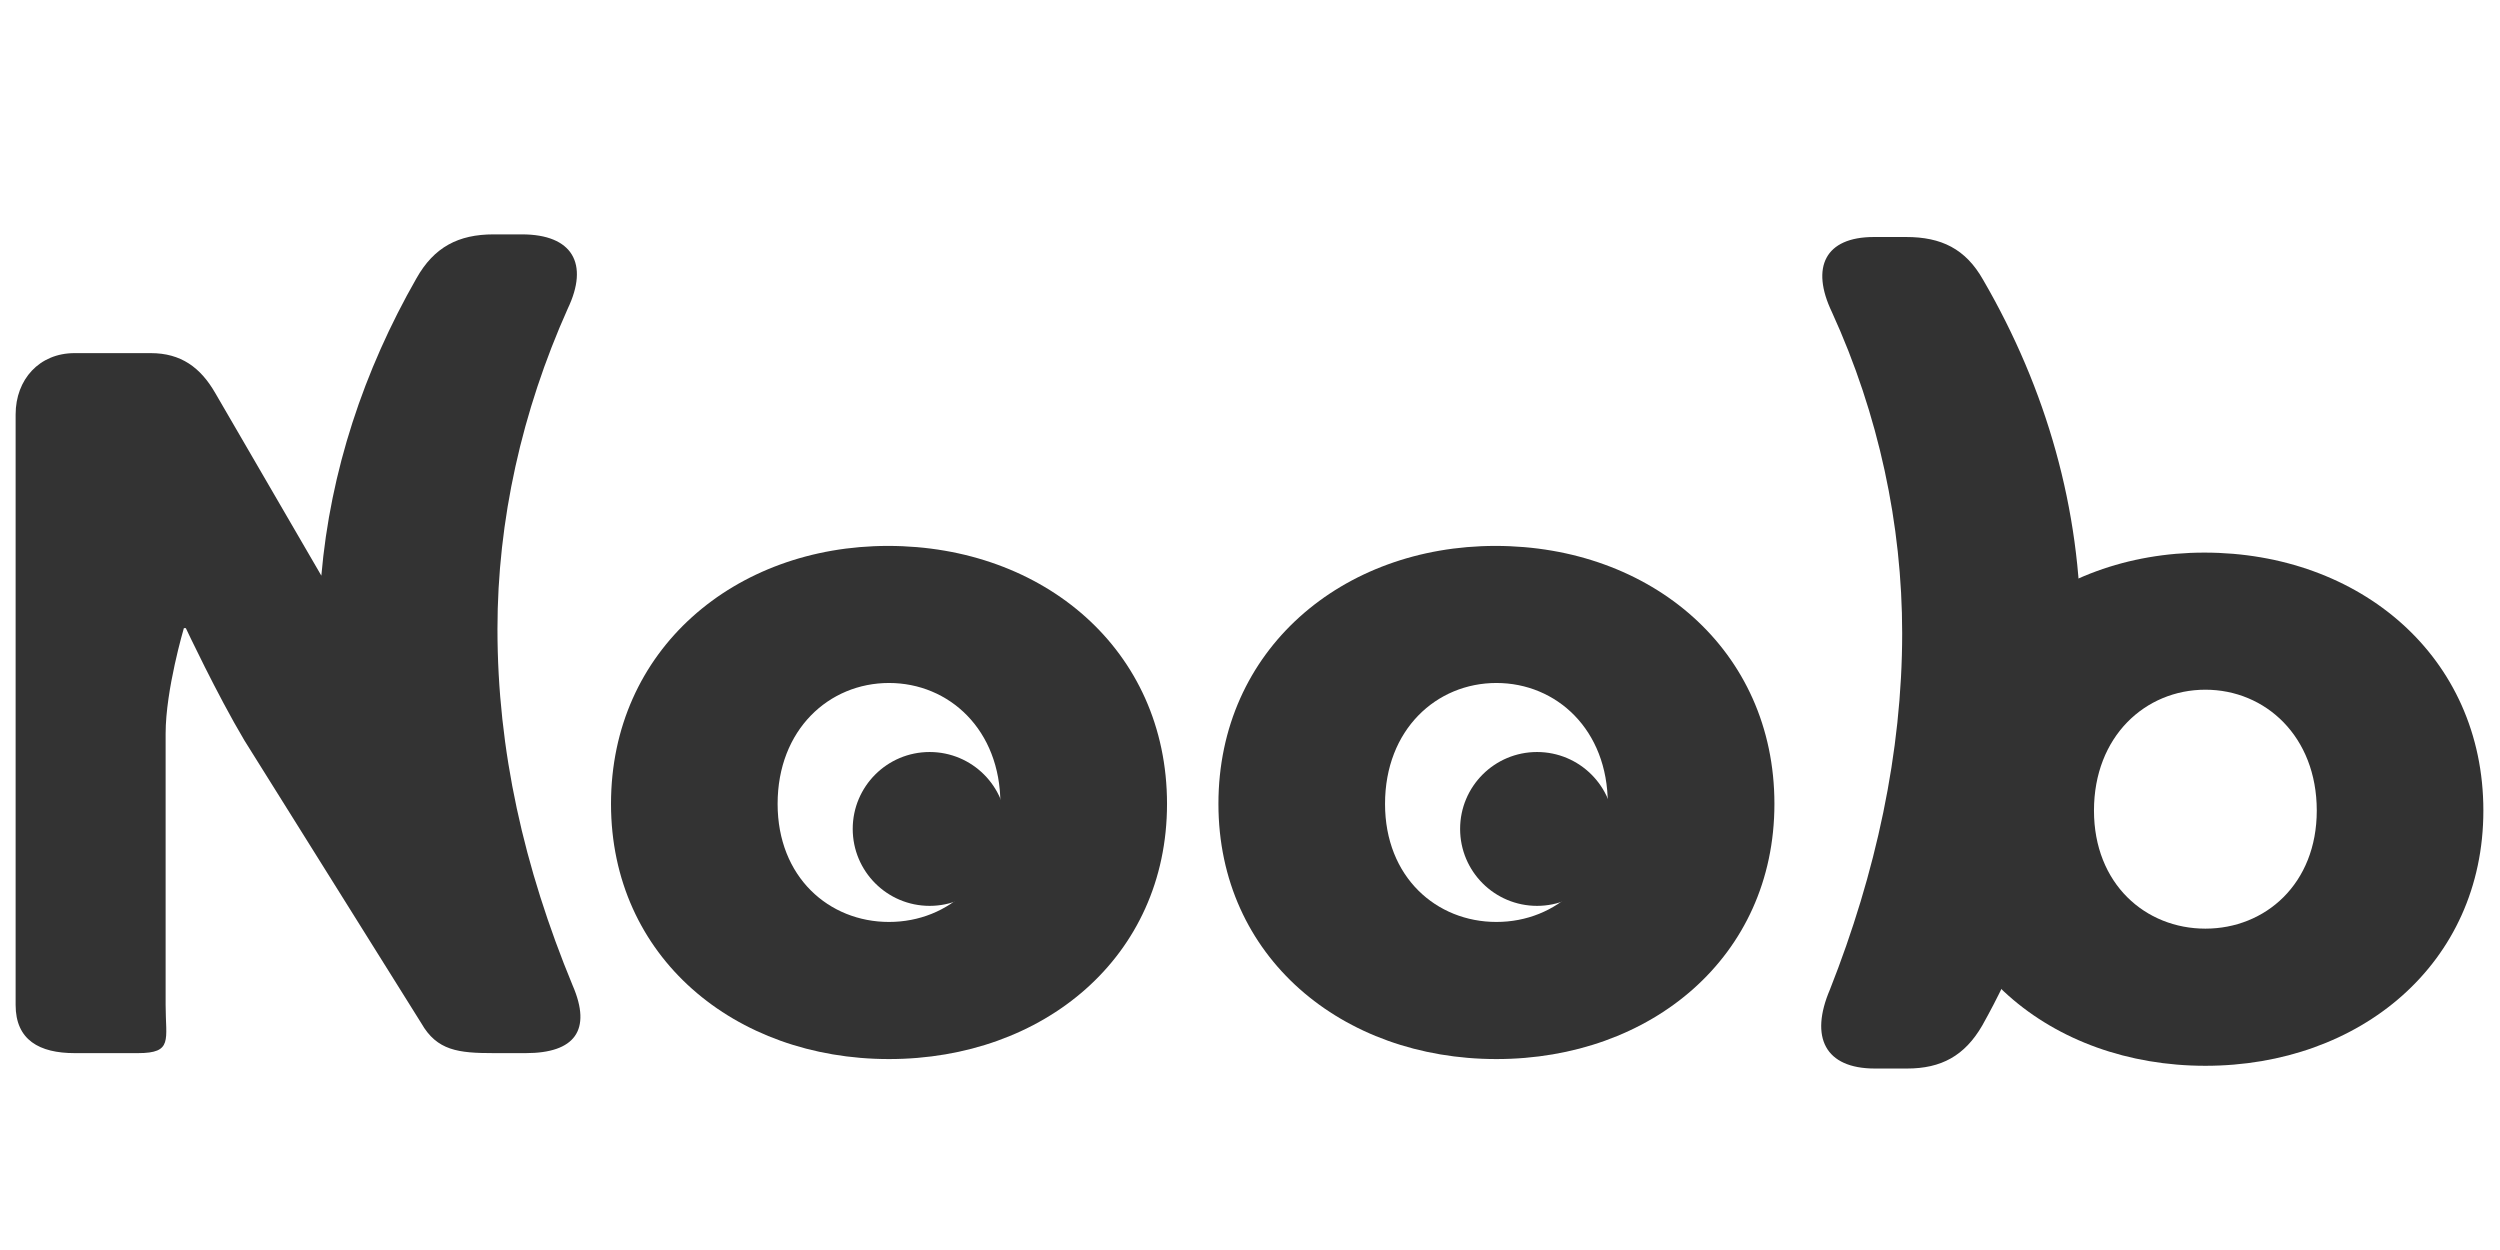
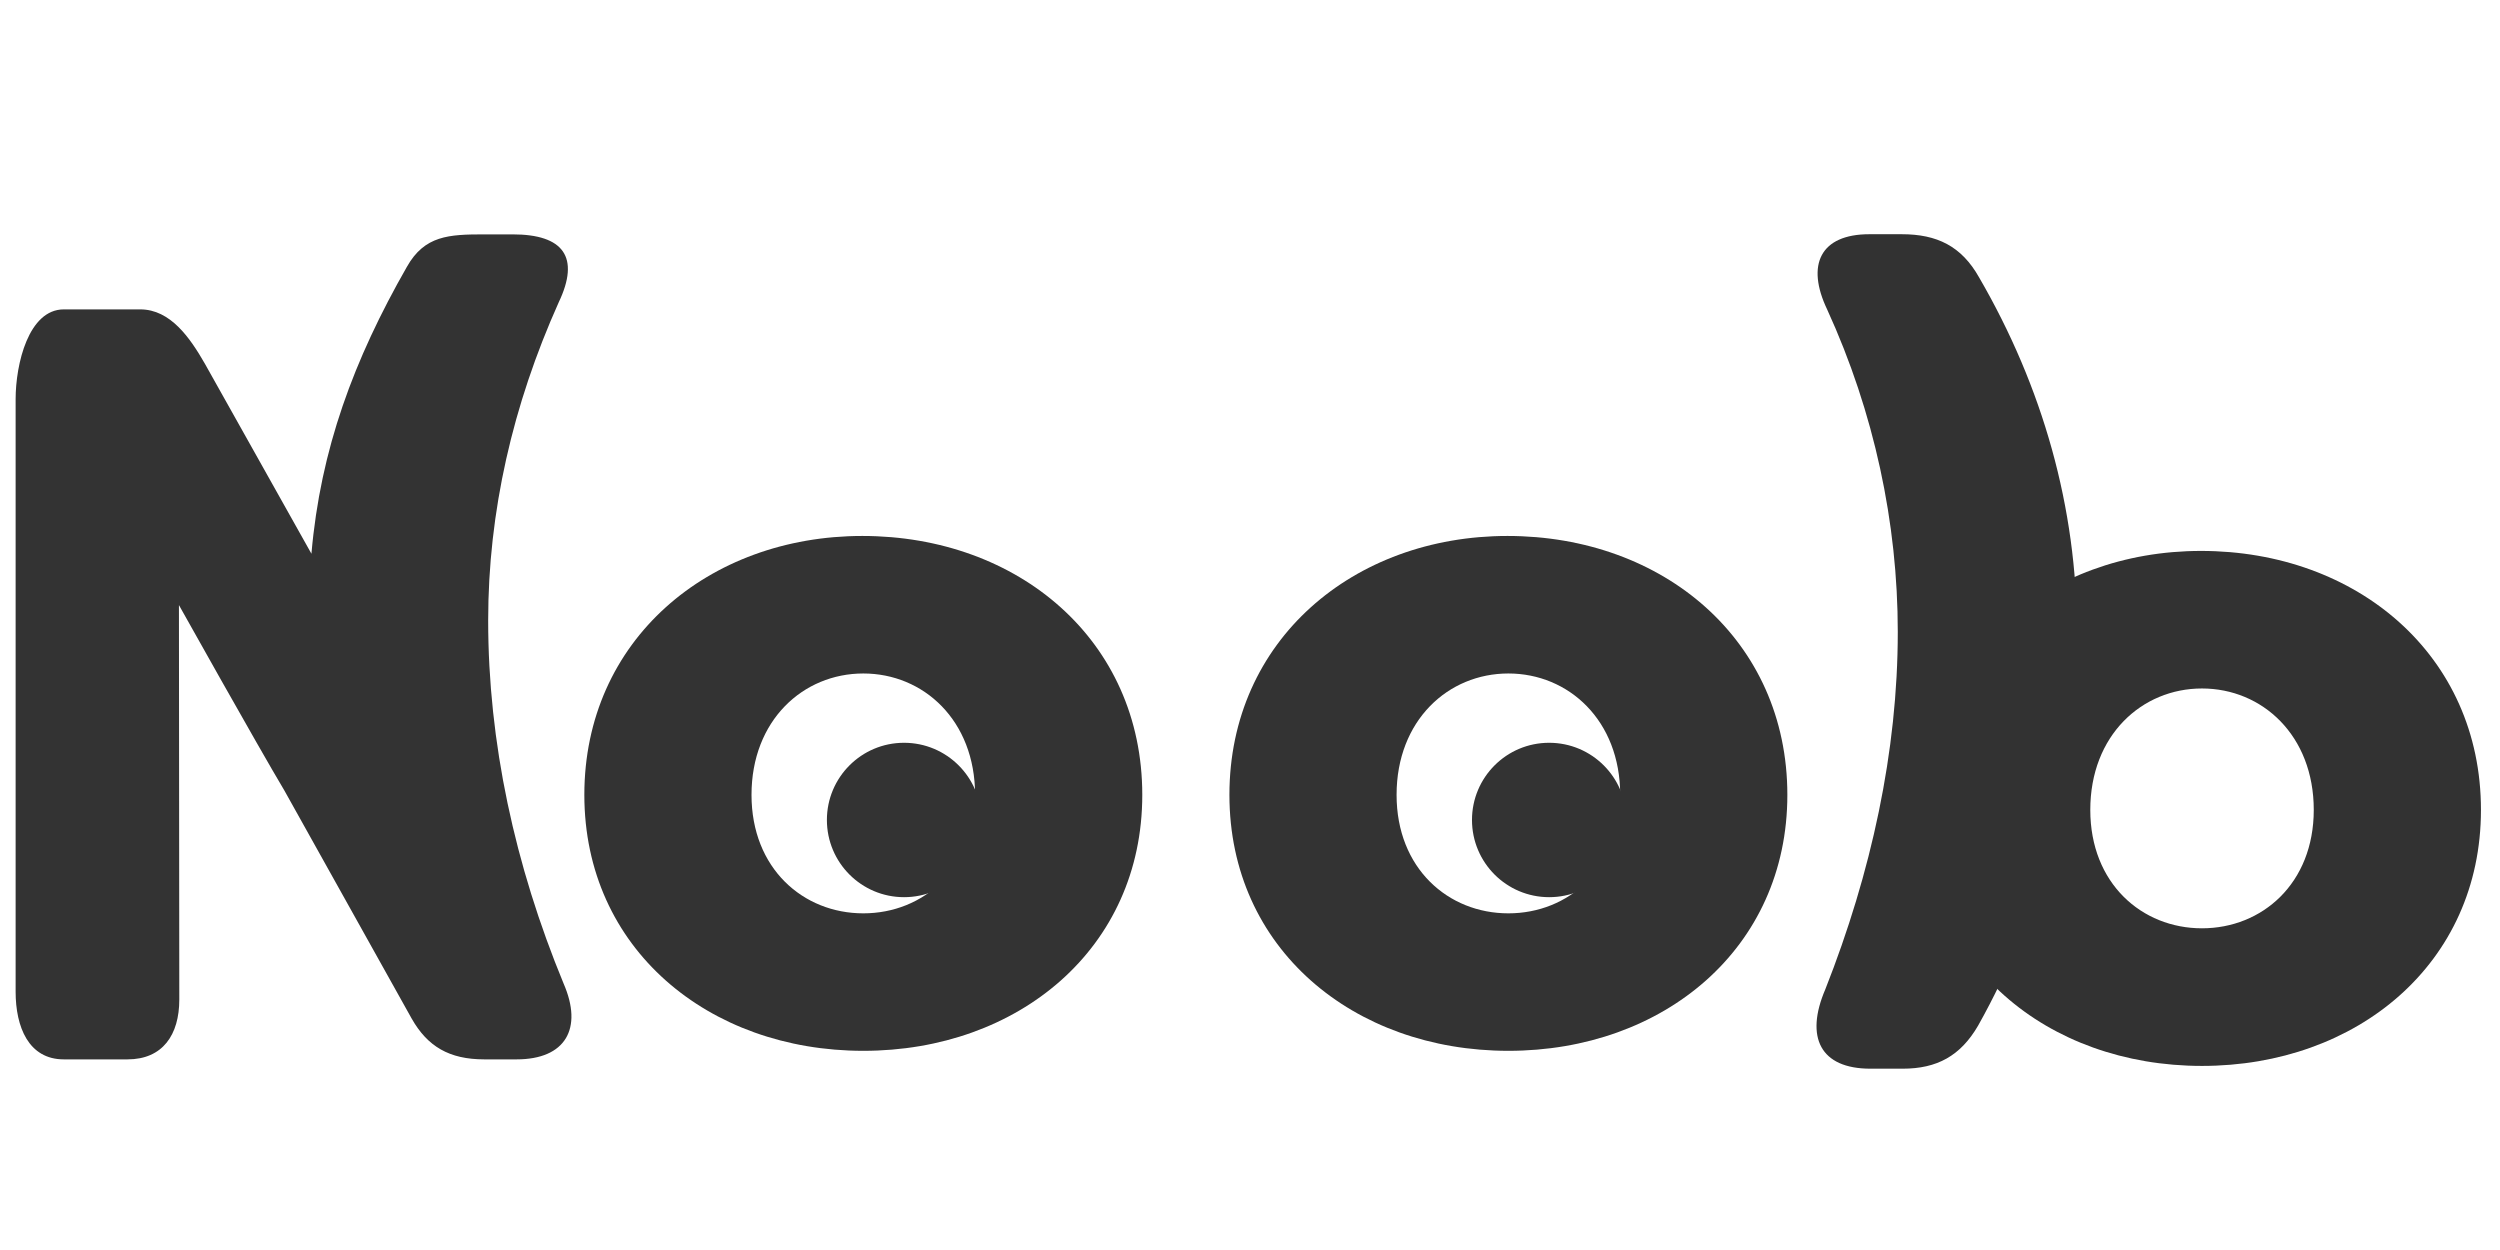
<svg xmlns="http://www.w3.org/2000/svg" version="1.1" id="Layer_1" x="0px" y="0px" width="400px" height="200px" viewBox="0 0 400 200" enable-background="new 0 0 400 200" xml:space="preserve">
  <g display="none">
-     <path display="inline" fill="#464646" d="M143.162,75.182c24.052,0,43.235,16.084,43.235,39.988   c0,23.758-19.183,39.547-43.088,39.547c-23.904,0-43.087-15.789-43.087-39.547C100.222,91.266,119.404,75.182,143.162,75.182z    M143.309,133.468c9.297,0,17.265-6.937,17.265-18.298c0-11.509-7.968-18.739-17.265-18.739c-9.296,0-17.264,7.23-17.264,18.739   C126.044,126.531,134.013,133.468,143.309,133.468z" />
-     <path display="inline" fill="#464646" d="M231.881,75.182c24.053,0,43.235,16.084,43.235,39.988   c0,23.758-19.183,39.547-43.089,39.547c-23.903,0-43.086-15.789-43.086-39.547C188.941,91.266,208.124,75.182,231.881,75.182z    M232.027,133.468c9.297,0,17.267-6.937,17.267-18.298c0-11.509-7.97-18.739-17.267-18.739c-9.295,0-17.264,7.23-17.264,18.739   C214.766,126.531,222.732,133.468,232.027,133.468z" />
    <g display="inline">
-       <path fill="#464646" d="M302.089,101.742c0-17.117-3.983-34.086-11.51-49.875c-2.804-5.755-0.886-9.592,5.312-9.592h4.133    c4.427,0,7.524,1.476,9.736,5.46c9.594,16.527,14.905,34.824,14.905,54.006c0,22.282-5.608,42.792-15.052,59.762    c-2.215,3.836-5.166,5.46-9.592,5.46h-3.983c-6.347,0-8.411-3.984-5.757-10.033C297.957,139.075,302.089,120.335,302.089,101.742z    " />
-     </g>
-     <path display="inline" fill="#464646" d="M89.981,157.077c-7.969-18.002-12.1-36.875-12.1-55.616   c0-17.116,3.983-34.083,11.51-49.873C92.194,45.834,89.981,42,83.635,42h-3.688c-4.427,0-7.525,1.48-9.739,5.464   c-8.324,14.342-13.422,30.022-14.625,46.454L39.507,67.125C37.294,63.288,34.342,62,29.769,62h-11.51   C12.946,62,10,64.136,10,69.448v89.272c0,5.312,2.946,8.277,8.259,8.277h9.591c5.312,0,8.15-2.967,8.15-8.277V117.7   c0-6.642-1.215-18.7-1.215-18.7h0.296c0,0,4.722,11.416,8.854,18.352c2.462,4.123,4.969,8.362,7.424,12.49   c4.302,7.237,8.887,14.436,12.894,21.836c1.072,1.98,2.178,3.969,3.443,5.832c1.448,2.133,3.256,5.506,5.326,7.039   c3.765,2.791,11.114,3.547,15.311,1.314C91.688,164.081,91.291,160.035,89.981,157.077z" />
-     <circle display="inline" fill="#464646" cx="149.605" cy="119.05" r="11.922" />
-     <circle display="inline" fill="#464646" cx="239.002" cy="119.05" r="11.922" />
-     <path display="inline" fill="#464646" d="M346.641,87.799c24.053,0,43.235,16.083,43.235,39.989   c0,23.757-19.183,39.545-43.087,39.545c-23.905,0-43.088-15.788-43.088-39.545C303.701,103.882,322.884,87.799,346.641,87.799z    M346.789,146.084c9.296,0,17.264-6.936,17.264-18.296c0-11.513-7.968-18.741-17.264-18.741c-9.297,0-17.266,7.229-17.266,18.741   C329.523,139.148,337.492,146.084,346.789,146.084z" />
-   </g>
-   <g display="none">
-     <g display="inline">
-       <path fill="#333333" d="M138.651,76.17c24.183,0,43.468,16.171,43.468,40.205c0,23.885-19.285,39.76-43.32,39.76    c-24.033,0-43.32-15.875-43.32-39.76C95.479,92.341,114.766,76.17,138.651,76.17z M138.799,134.771    c9.347,0,17.358-6.974,17.358-18.396c0-11.573-8.011-18.842-17.358-18.842c-9.346,0-17.357,7.269-17.357,18.842    C121.442,127.798,129.453,134.771,138.799,134.771z" />
-       <circle fill="#333333" cx="145.13" cy="120.275" r="11.987" />
+       <path fill="#333333" d="M142.09,87.346c24.832,0,44.633,16.601,44.633,41.276c0,24.524-19.801,40.828-44.48,40.828    c-24.677,0-44.481-16.304-44.481-40.828C97.761,103.945,117.565,87.346,142.09,87.346z M142.242,147.512    c9.597,0,17.822-7.162,17.822-18.89c0-11.886-8.226-19.345-17.822-19.345s-17.824,7.459-17.824,19.345    C124.417,140.35,132.646,147.512,142.242,147.512z" />
+       <path fill="#333333" d="M161.046,132.627c0,6.799-5.507,12.311-12.305,12.311c-6.794,0-12.307-5.512-12.307-12.311    c0-6.803,5.513-12.305,12.307-12.305C155.539,120.322,161.046,125.824,161.046,132.627z" />
    </g>
    <g display="inline">
-       <path fill="#333333" d="M245.438,76.17c24.187,0,43.472,16.171,43.472,40.205c0,23.885-19.285,39.76-43.318,39.76    c-24.036,0-43.321-15.875-43.321-39.76C202.27,92.341,221.555,76.17,245.438,76.17z M245.59,134.771    c9.346,0,17.355-6.974,17.355-18.396c0-11.573-8.01-18.842-17.355-18.842c-9.349,0-17.357,7.269-17.357,18.842    C228.23,127.798,236.241,134.771,245.59,134.771z" />
-       <circle fill="#333333" cx="251.918" cy="120.275" r="11.986" />
-     </g>
-     <path display="inline" fill="#333333" d="M95.564,158.365c-7.604-18.402-11.711-37.475-11.711-56.332   c0-16.882,3.803-33.96,10.95-49.93C98.15,45.108,95.564,40.5,87.656,40.5h-4.411c-5.475,0-9.277,1.611-12.015,6.479   c-8.233,14.407-13.418,29.905-14.822,46.153L39.855,65.161c-2.282-3.955-5.323-5.661-10.038-5.661H17.955   c-5.475,0-8.455,2.852-8.455,8.328v92.011c0,5.476,2.98,7.661,8.455,7.661h9.886c5.475,0,7.659-2.186,7.659-7.661v-42.278   c0-6.845-0.511-19.061-0.511-19.061h0.304c0,0,4.867,11.66,9.125,18.809l26.919,45.143c0.064,0.109,0.131,0.275,0.195,0.384   c0.153,0.272,0.304,1.006,0.458,1.276c2.434,4.26,5.78,6.39,11.255,6.39h5.019C95.869,170.5,98.606,165.361,95.564,158.365z" />
-     <g display="inline">
-       <path fill="#323232" d="M349.844,89.355c24.182,0,43.469,16.17,43.469,40.206c0,23.885-19.287,39.76-43.32,39.76    s-43.32-15.875-43.32-39.76C306.671,105.525,325.958,89.355,349.844,89.355z M349.991,147.956c9.347,0,17.358-6.974,17.358-18.396    c0-11.571-8.013-18.842-17.358-18.842c-9.347,0-17.356,7.27-17.356,18.842C332.635,140.982,340.645,147.956,349.991,147.956z" />
-       <g>
-         <g>
-           <path fill="#323232" d="M302.749,101.92c0-16.88-3.651-34.066-10.95-50.036c-3.347-6.996-1.064-11.709,6.539-11.709h5.02      c5.476,0,9.275,1.825,12.015,6.691c9.886,17.033,15.209,35.739,15.209,55.206c0,22.965-5.626,43.648-15.36,60.986      c-2.738,4.713-6.388,6.689-11.711,6.689h-5.02c-7.756,0-10.188-4.865-6.994-12.316      C298.641,139.334,302.749,120.477,302.749,101.92z" />
-         </g>
-       </g>
-     </g>
-   </g>
-   <g>
-     <g>
-       <path fill="#333333" d="M142.09,87.346c24.832,0,44.633,16.601,44.633,41.276c0,24.524-19.801,40.828-44.481,40.828    c-24.676,0-44.481-16.304-44.481-40.828C97.761,103.945,117.565,87.346,142.09,87.346z M142.242,147.512    c9.597,0,17.823-7.162,17.823-18.89c0-11.886-8.226-19.345-17.823-19.345c-9.596,0-17.824,7.459-17.824,19.345    C124.417,140.35,132.646,147.512,142.242,147.512z" />
-       <path fill="#333333" d="M161.046,132.627c0,6.799-5.507,12.311-12.305,12.311c-6.793,0-12.306-5.512-12.306-12.311    c0-6.803,5.513-12.305,12.306-12.305C155.539,120.322,161.046,125.824,161.046,132.627z" />
-     </g>
-     <g>
-       <path fill="#333333" d="M239.275,87.346c24.826,0,44.632,16.601,44.632,41.276c0,24.524-19.806,40.828-44.479,40.828    s-44.479-16.304-44.479-40.828C194.948,103.945,214.754,87.346,239.275,87.346z M239.427,147.512c9.599,0,17.82-7.162,17.82-18.89    c0-11.886-8.222-19.345-17.82-19.345c-9.598,0-17.821,7.459-17.821,19.345C221.605,140.35,229.829,147.512,239.427,147.512z" />
+       <path fill="#333333" d="M239.275,87.346c24.826,0,44.632,16.601,44.632,41.276c0,24.524-19.806,40.828-44.479,40.828    s-44.479-16.304-44.479-40.828C194.948,103.945,214.754,87.346,239.275,87.346z M239.427,147.512c9.599,0,17.82-7.162,17.82-18.89    c0-11.886-8.223-19.345-17.82-19.345s-17.821,7.459-17.821,19.345C221.605,140.35,229.829,147.512,239.427,147.512z" />
      <path fill="#333333" d="M258.236,132.627c0,6.799-5.516,12.311-12.31,12.311c-6.8,0-12.308-5.512-12.308-12.311    c0-6.803,5.508-12.305,12.308-12.305C252.723,120.322,258.236,125.824,258.236,132.627z" />
    </g>
-     <path fill="#333333" d="M67.414,163.725c2.501,4.381,5.933,4.775,11.557,4.775h5.151c7.807,0,10.617-3.646,7.496-10.84   c-7.807-18.891-12.024-37.674-12.024-57.03c0-17.34,3.906-34.846,11.245-51.246C94.271,42.203,91.618,37.5,83.5,37.5h-4.53   c-5.624,0-9.524,2.033-12.336,7.029c-8.456,14.794-13.777,30.895-15.219,47.576L34.418,62.847   c-2.343-4.052-5.461-6.347-10.306-6.347H11.93c-5.623,0-9.43,4.191-9.43,9.814v94.484c0,5.609,3.807,7.702,9.43,7.702h10.153   c5.62,0,4.417-2.093,4.417-7.702v-43.421c0-7.027,2.922-16.877,2.922-16.877h0.311c0,0,4.999,10.625,9.369,17.963" />
-     <g>
-       <path fill="#323232" d="M352.703,88.417c24.834,0,44.636,16.603,44.636,41.276c0,24.531-19.802,40.834-44.478,40.834    c-24.684,0-44.488-16.303-44.488-40.834C308.373,105.02,328.18,88.417,352.703,88.417z M352.861,148.584    c9.591,0,17.822-7.163,17.822-18.891c0-11.873-8.231-19.34-17.822-19.34c-9.603,0-17.825,7.467-17.825,19.34    C335.036,141.421,343.26,148.584,352.861,148.584z" />
+     <path display="inline" fill="#333333" d="M67.414,163.725c2.501,4.381,5.933,4.775,11.557,4.775h5.151   c7.807,0,10.616-3.646,7.496-10.84c-7.808-18.891-12.024-37.674-12.024-57.03c0-17.34,3.906-34.846,11.245-51.246   C94.271,42.203,91.618,37.5,83.5,37.5h-4.53c-5.624,0-9.524,2.033-12.336,7.029c-8.456,14.794-13.777,30.895-15.219,47.576   L34.418,62.847c-2.343-4.052-5.461-6.347-10.307-6.347H11.93c-5.623,0-9.43,4.191-9.43,9.814v94.484   c0,5.608,3.807,7.702,9.43,7.702h10.153c5.62,0,4.417-2.094,4.417-7.702v-43.421c0-7.027,2.922-16.877,2.922-16.877h0.311   c0,0,4.999,10.625,9.369,17.963" />
+     <g display="inline">
+       <path fill="#323232" d="M352.703,88.417c24.834,0,44.636,16.603,44.636,41.276c0,24.531-19.802,40.834-44.479,40.834    c-24.684,0-44.487-16.303-44.487-40.834C308.373,105.02,328.18,88.417,352.703,88.417z M352.861,148.584    c9.592,0,17.822-7.163,17.822-18.891c0-11.873-8.23-19.34-17.822-19.34c-9.603,0-17.824,7.467-17.824,19.34    C335.036,141.421,343.26,148.584,352.861,148.584z" />
      <g>
        <g>
          <path fill="#323232" d="M304.348,101.324c0-17.344-3.744-34.979-11.238-51.379c-3.438-7.187-1.096-12.024,6.713-12.024h5.154      c5.615,0,9.521,1.875,12.334,6.87c10.152,17.489,15.617,36.696,15.617,56.68c0,23.588-5.777,44.818-15.777,62.625      c-2.808,4.838-6.559,6.869-12.021,6.869h-5.153c-7.963,0-10.457-4.994-7.183-12.65      C300.135,139.742,304.348,120.372,304.348,101.324z" />
        </g>
      </g>
    </g>
  </g>
+   <g>
+     <g>
+       <path fill="#333333" d="M137.976,85.753c24.918,0,44.789,16.663,44.789,41.428c0,24.6-19.871,40.951-44.634,40.951    c-24.765,0-44.636-16.352-44.636-40.951C93.494,102.416,113.365,85.753,137.976,85.753z M138.13,146.135    c9.628,0,17.883-7.184,17.883-18.953c0-11.928-8.254-19.425-17.883-19.425c-9.63,0-17.888,7.497-17.888,19.425    C120.242,138.951,128.5,146.135,138.13,146.135z" />
+       <path fill="#333333" d="M157.001,131.193c0,6.824-5.527,12.355-12.353,12.355c-6.82,0-12.344-5.531-12.344-12.355    c0-6.82,5.524-12.348,12.344-12.348C151.474,118.846,157.001,124.373,157.001,131.193z" />
+     </g>
+     <g>
+       <path fill="#333333" d="M241.192,85.753c24.918,0,44.785,16.663,44.785,41.428c0,24.6-19.867,40.951-44.637,40.951    c-24.76,0-44.633-16.352-44.633-40.951C196.707,102.416,216.58,85.753,241.192,85.753z M241.34,146.135    c9.631,0,17.891-7.184,17.891-18.953c0-11.928-8.26-19.425-17.891-19.425c-9.627,0-17.887,7.497-17.887,19.425    C223.453,138.951,231.713,146.135,241.34,146.135z" />
+       <path fill="#333333" d="M260.219,131.193c0,6.824-5.533,12.355-12.355,12.355s-12.346-5.531-12.346-12.355    c0-6.82,5.523-12.348,12.346-12.348S260.219,124.373,260.219,131.193z" />
+     </g>
+     <path fill="#333333" d="M65.886,163.005c2.511,4.402,5.955,6.495,11.601,6.495h5.165c7.833,0,10.661-4.933,7.522-12.136   c-7.834-18.975-12.066-38.651-12.066-58.088c0-17.39,3.918-34.461,11.286-50.903c3.443-7.224,0.78-10.873-7.368-10.873h-4.539   c-5.646,0-9.562,0.172-12.385,5.194C56.624,57.528,51.277,71.868,49.83,88.599l-17.058-30.42   c-2.347-4.086-5.479-8.678-10.336-8.678H10.215C4.572,49.5,2.5,58.237,2.5,63.874v94.8c0,5.639,2.071,10.826,7.714,10.826h10.183   c5.643,0,8.291-3.944,8.291-9.567L28.63,96.814c0,0,12.492,22.325,16.877,29.681L65.886,163.005z" />
+     <g>
+       <path fill="#323232" d="M352.168,88.148c24.92,0,44.785,16.67,44.785,41.436c0,24.609-19.865,40.963-44.639,40.963    c-24.758,0-44.631-16.354-44.631-40.963C307.684,104.818,327.557,88.148,352.168,88.148z M352.315,148.529    c9.631,0,17.887-7.184,17.887-18.945c0-11.936-8.256-19.428-17.887-19.428c-9.621,0-17.869,7.492-17.869,19.428    C334.446,141.346,342.694,148.529,352.315,148.529z" />
+       <g>
+         <g>
+           <path fill="#323232" d="M303.645,101.098c0-17.393-3.762-35.098-11.289-51.556c-3.439-7.195-1.092-12.067,6.74-12.067h5.182      c5.631,0,9.551,1.895,12.371,6.899c10.186,17.547,15.668,36.819,15.668,56.87c0,23.672-5.789,45-15.822,62.859      c-2.82,4.85-6.586,6.887-12.066,6.887h-5.172c-7.992,0-10.498-5.01-7.207-12.699      C299.41,139.643,303.645,120.215,303.645,101.098z" />
+         </g>
+       </g>
+     </g>
+   </g>
</svg>
